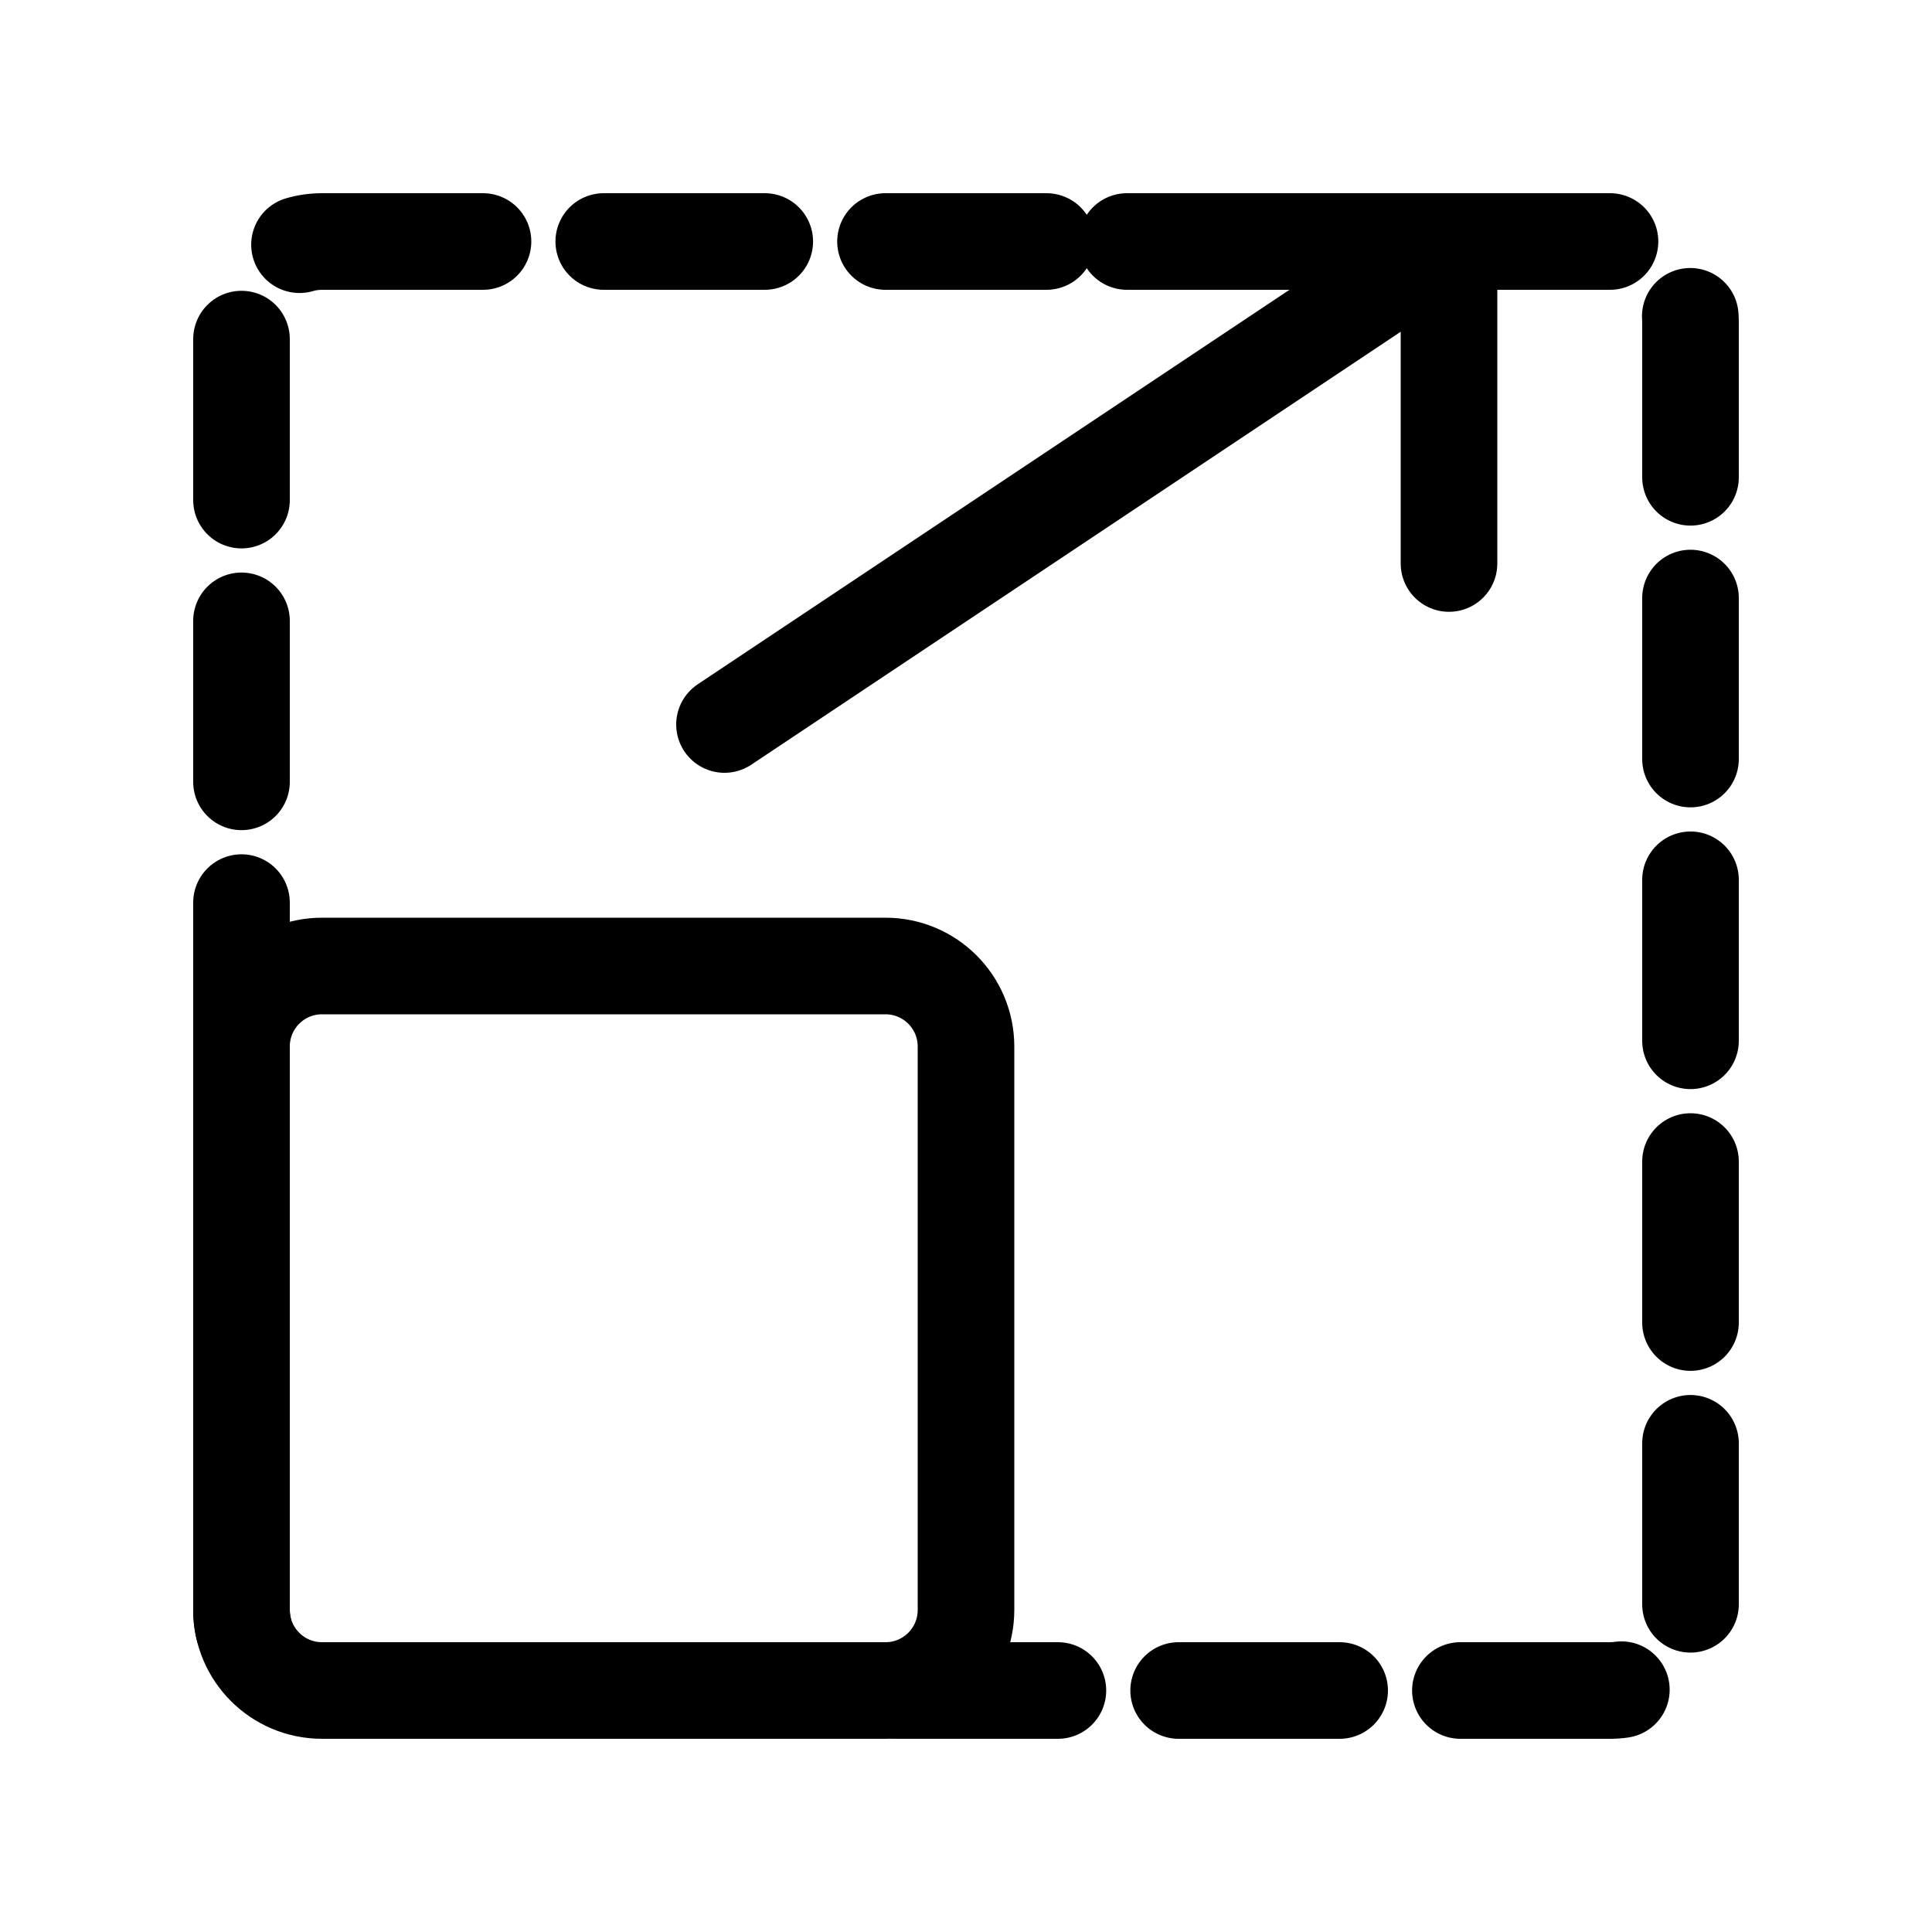
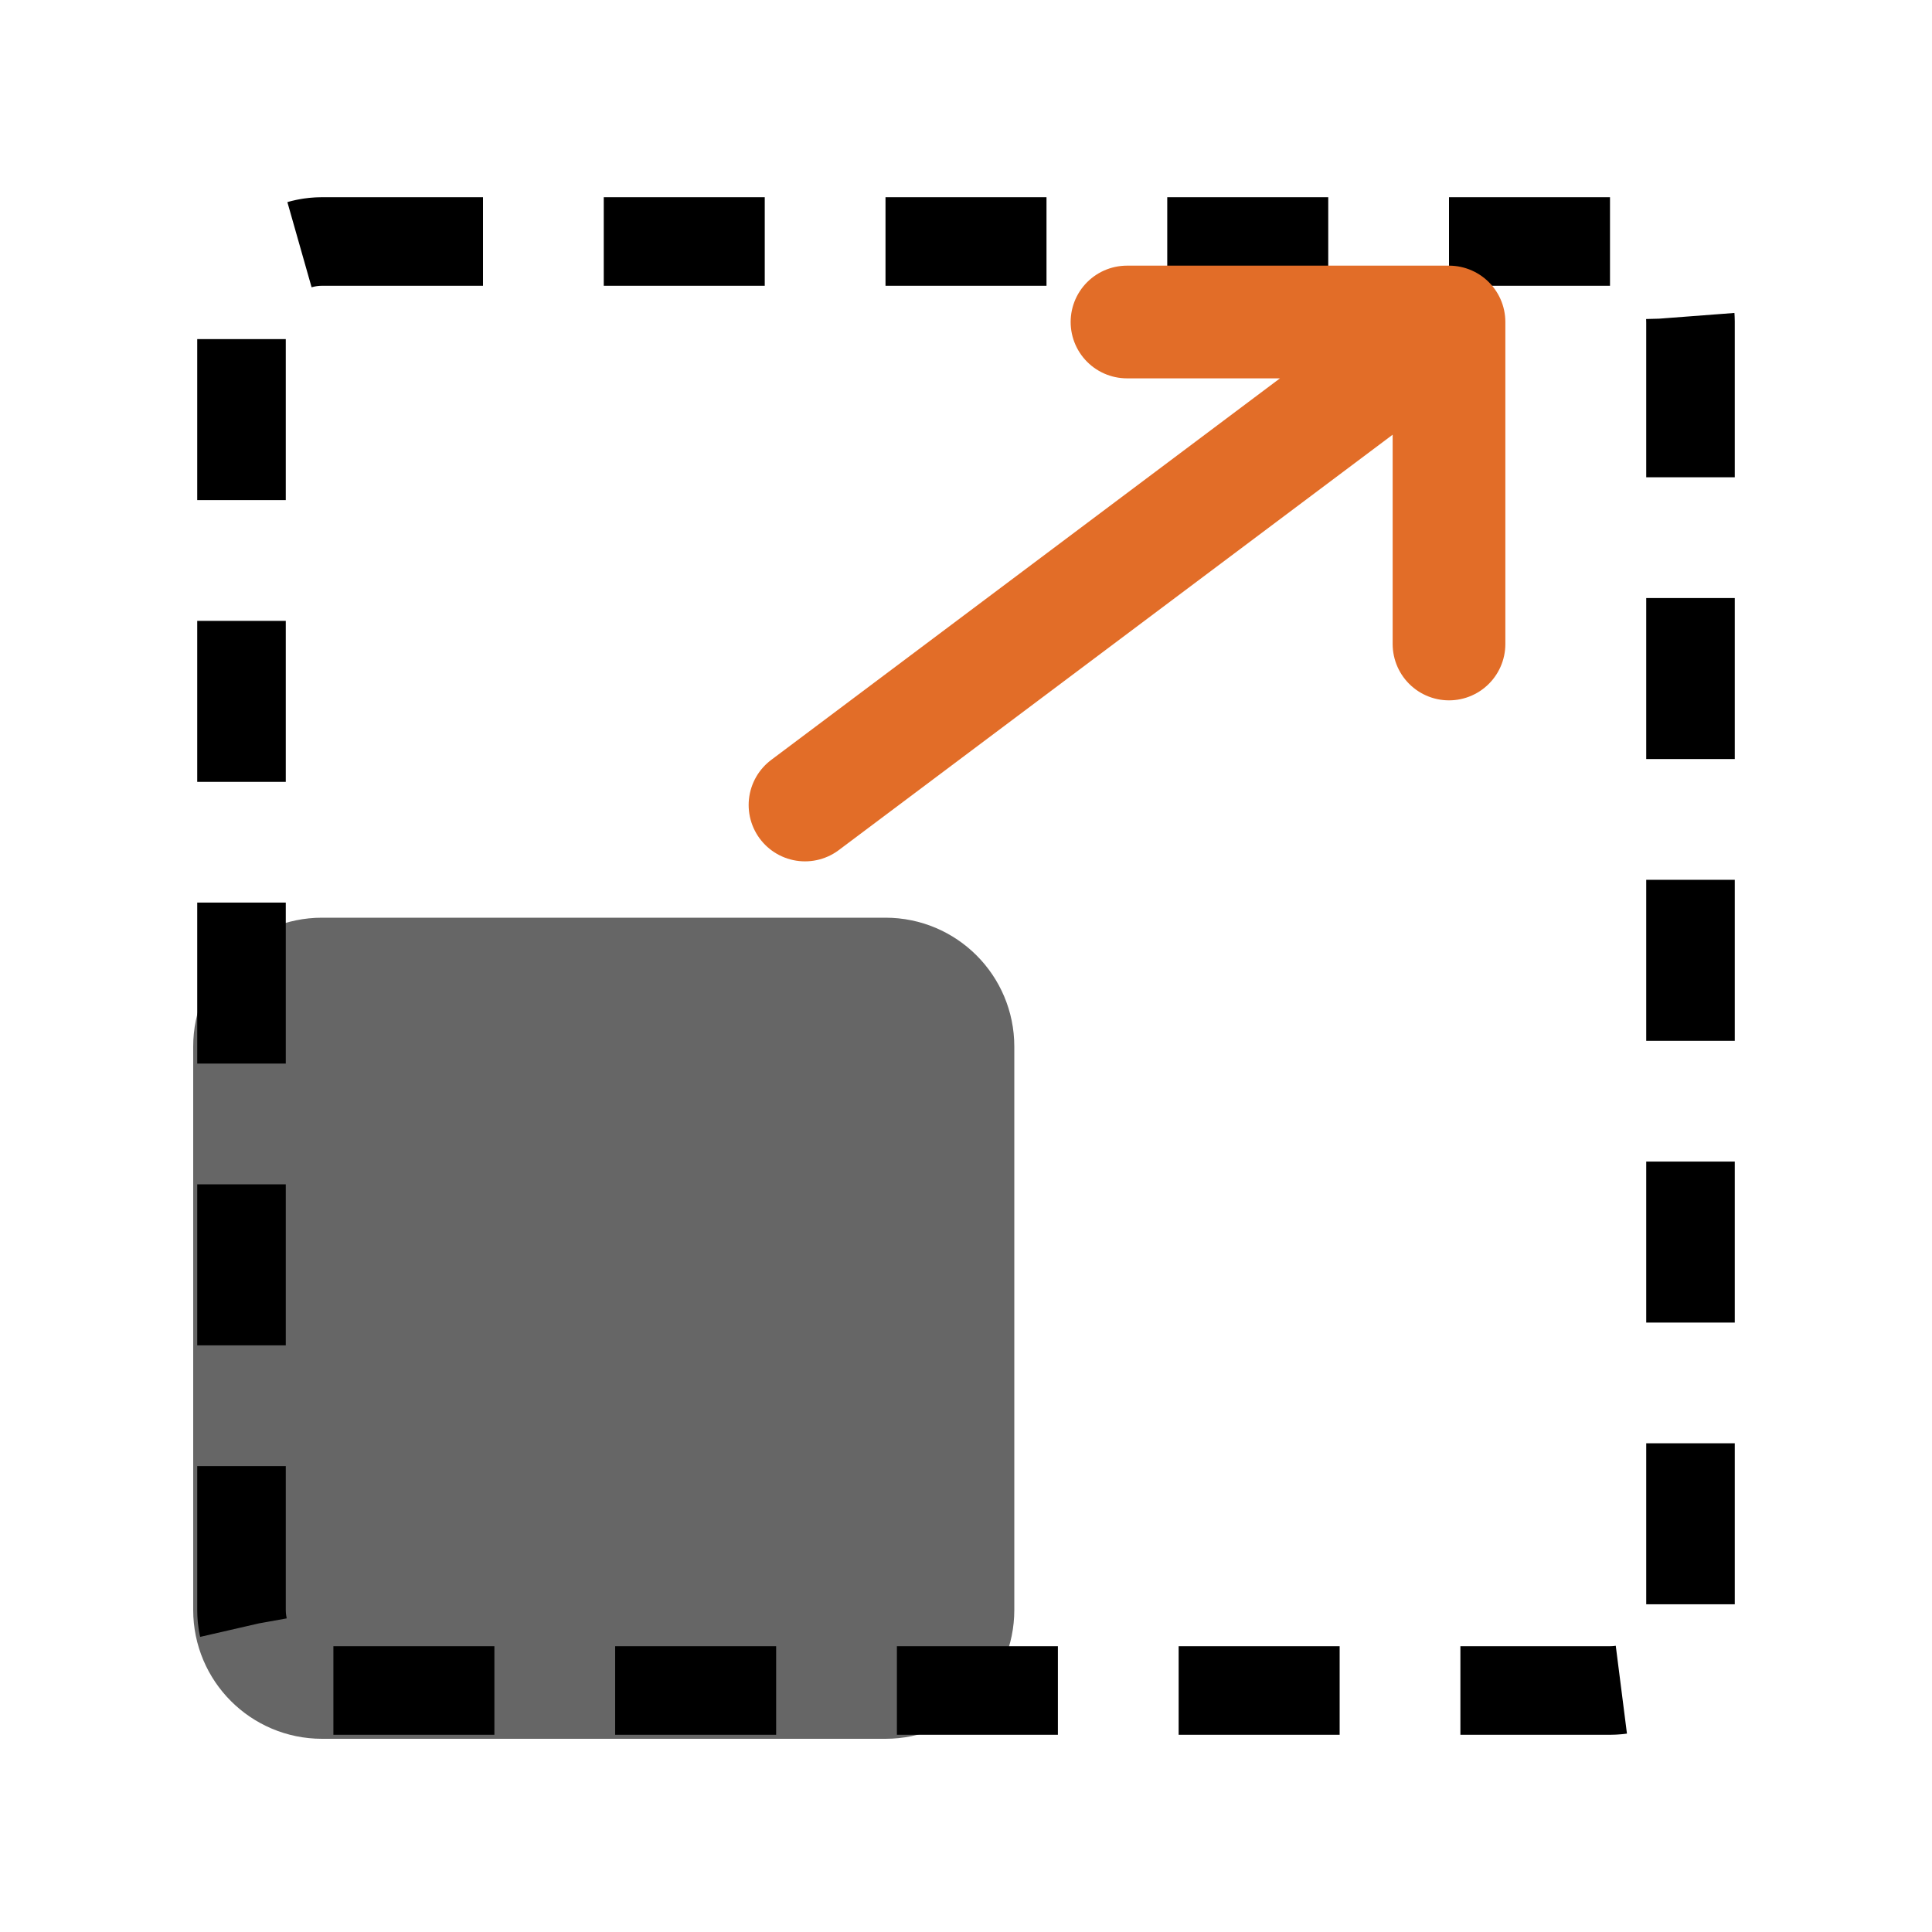
- <svg xmlns="http://www.w3.org/2000/svg" viewBox="0 0 48 48" fill="none" stroke="currentColor" stroke-width="2.4" stroke-linecap="round" stroke-linejoin="round">
-   <rect x="6" y="24" width="18" height="18" rx="2" fill="none" />
-   <rect x="6" y="6" width="36" height="36" rx="2" stroke-dasharray="4 3" fill="none" />
-   <path d="M18 18L36 6M36 6V14M36 6H28" />
+ <svg xmlns="http://www.w3.org/2000/svg" viewBox="0 0 48 48" fill="none">
+   <rect x="6" y="24" width="18" height="18" rx="2" fill="currentColor" opacity="0.6" stroke="currentColor" stroke-width="2.4" />
+   <rect x="6" y="6" width="36" height="36" rx="2" stroke="currentColor" stroke-width="2.2" stroke-dasharray="4 3" />
+   <path d="M20 20L36 8M36 8V16M36 8H28" stroke="#E26D28" stroke-width="2.8" stroke-linecap="round" stroke-linejoin="round" />
</svg>
